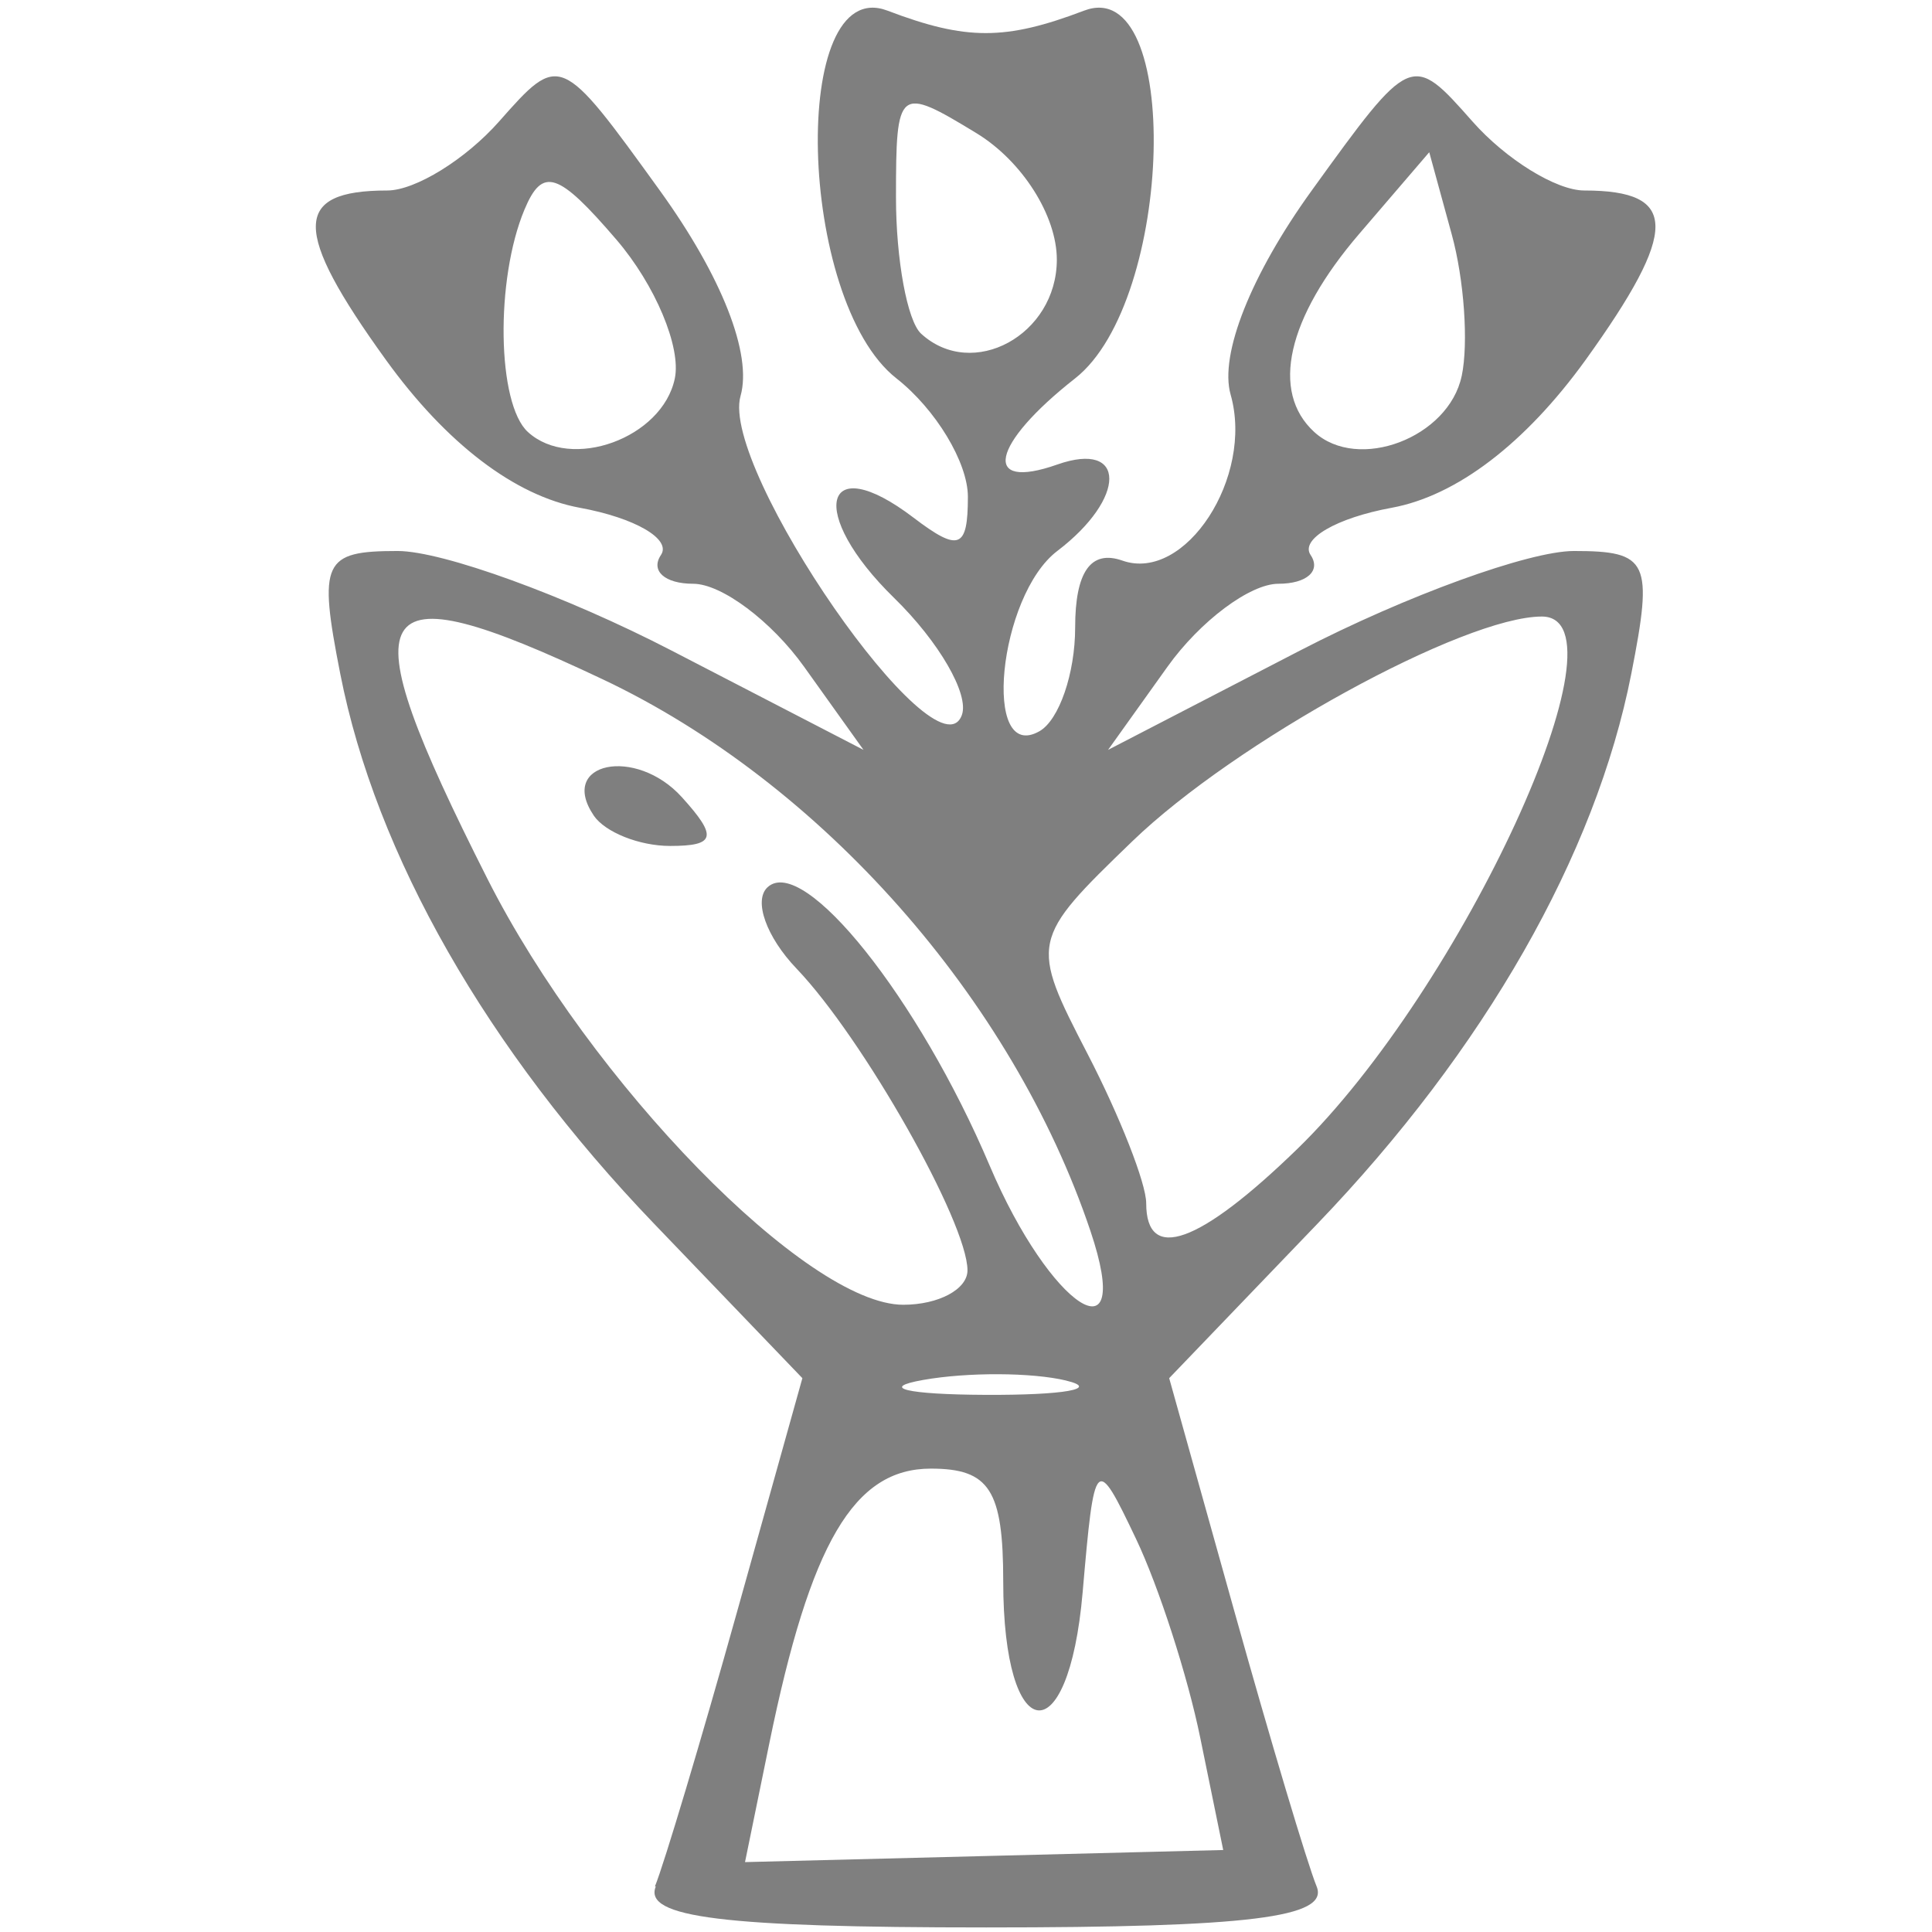
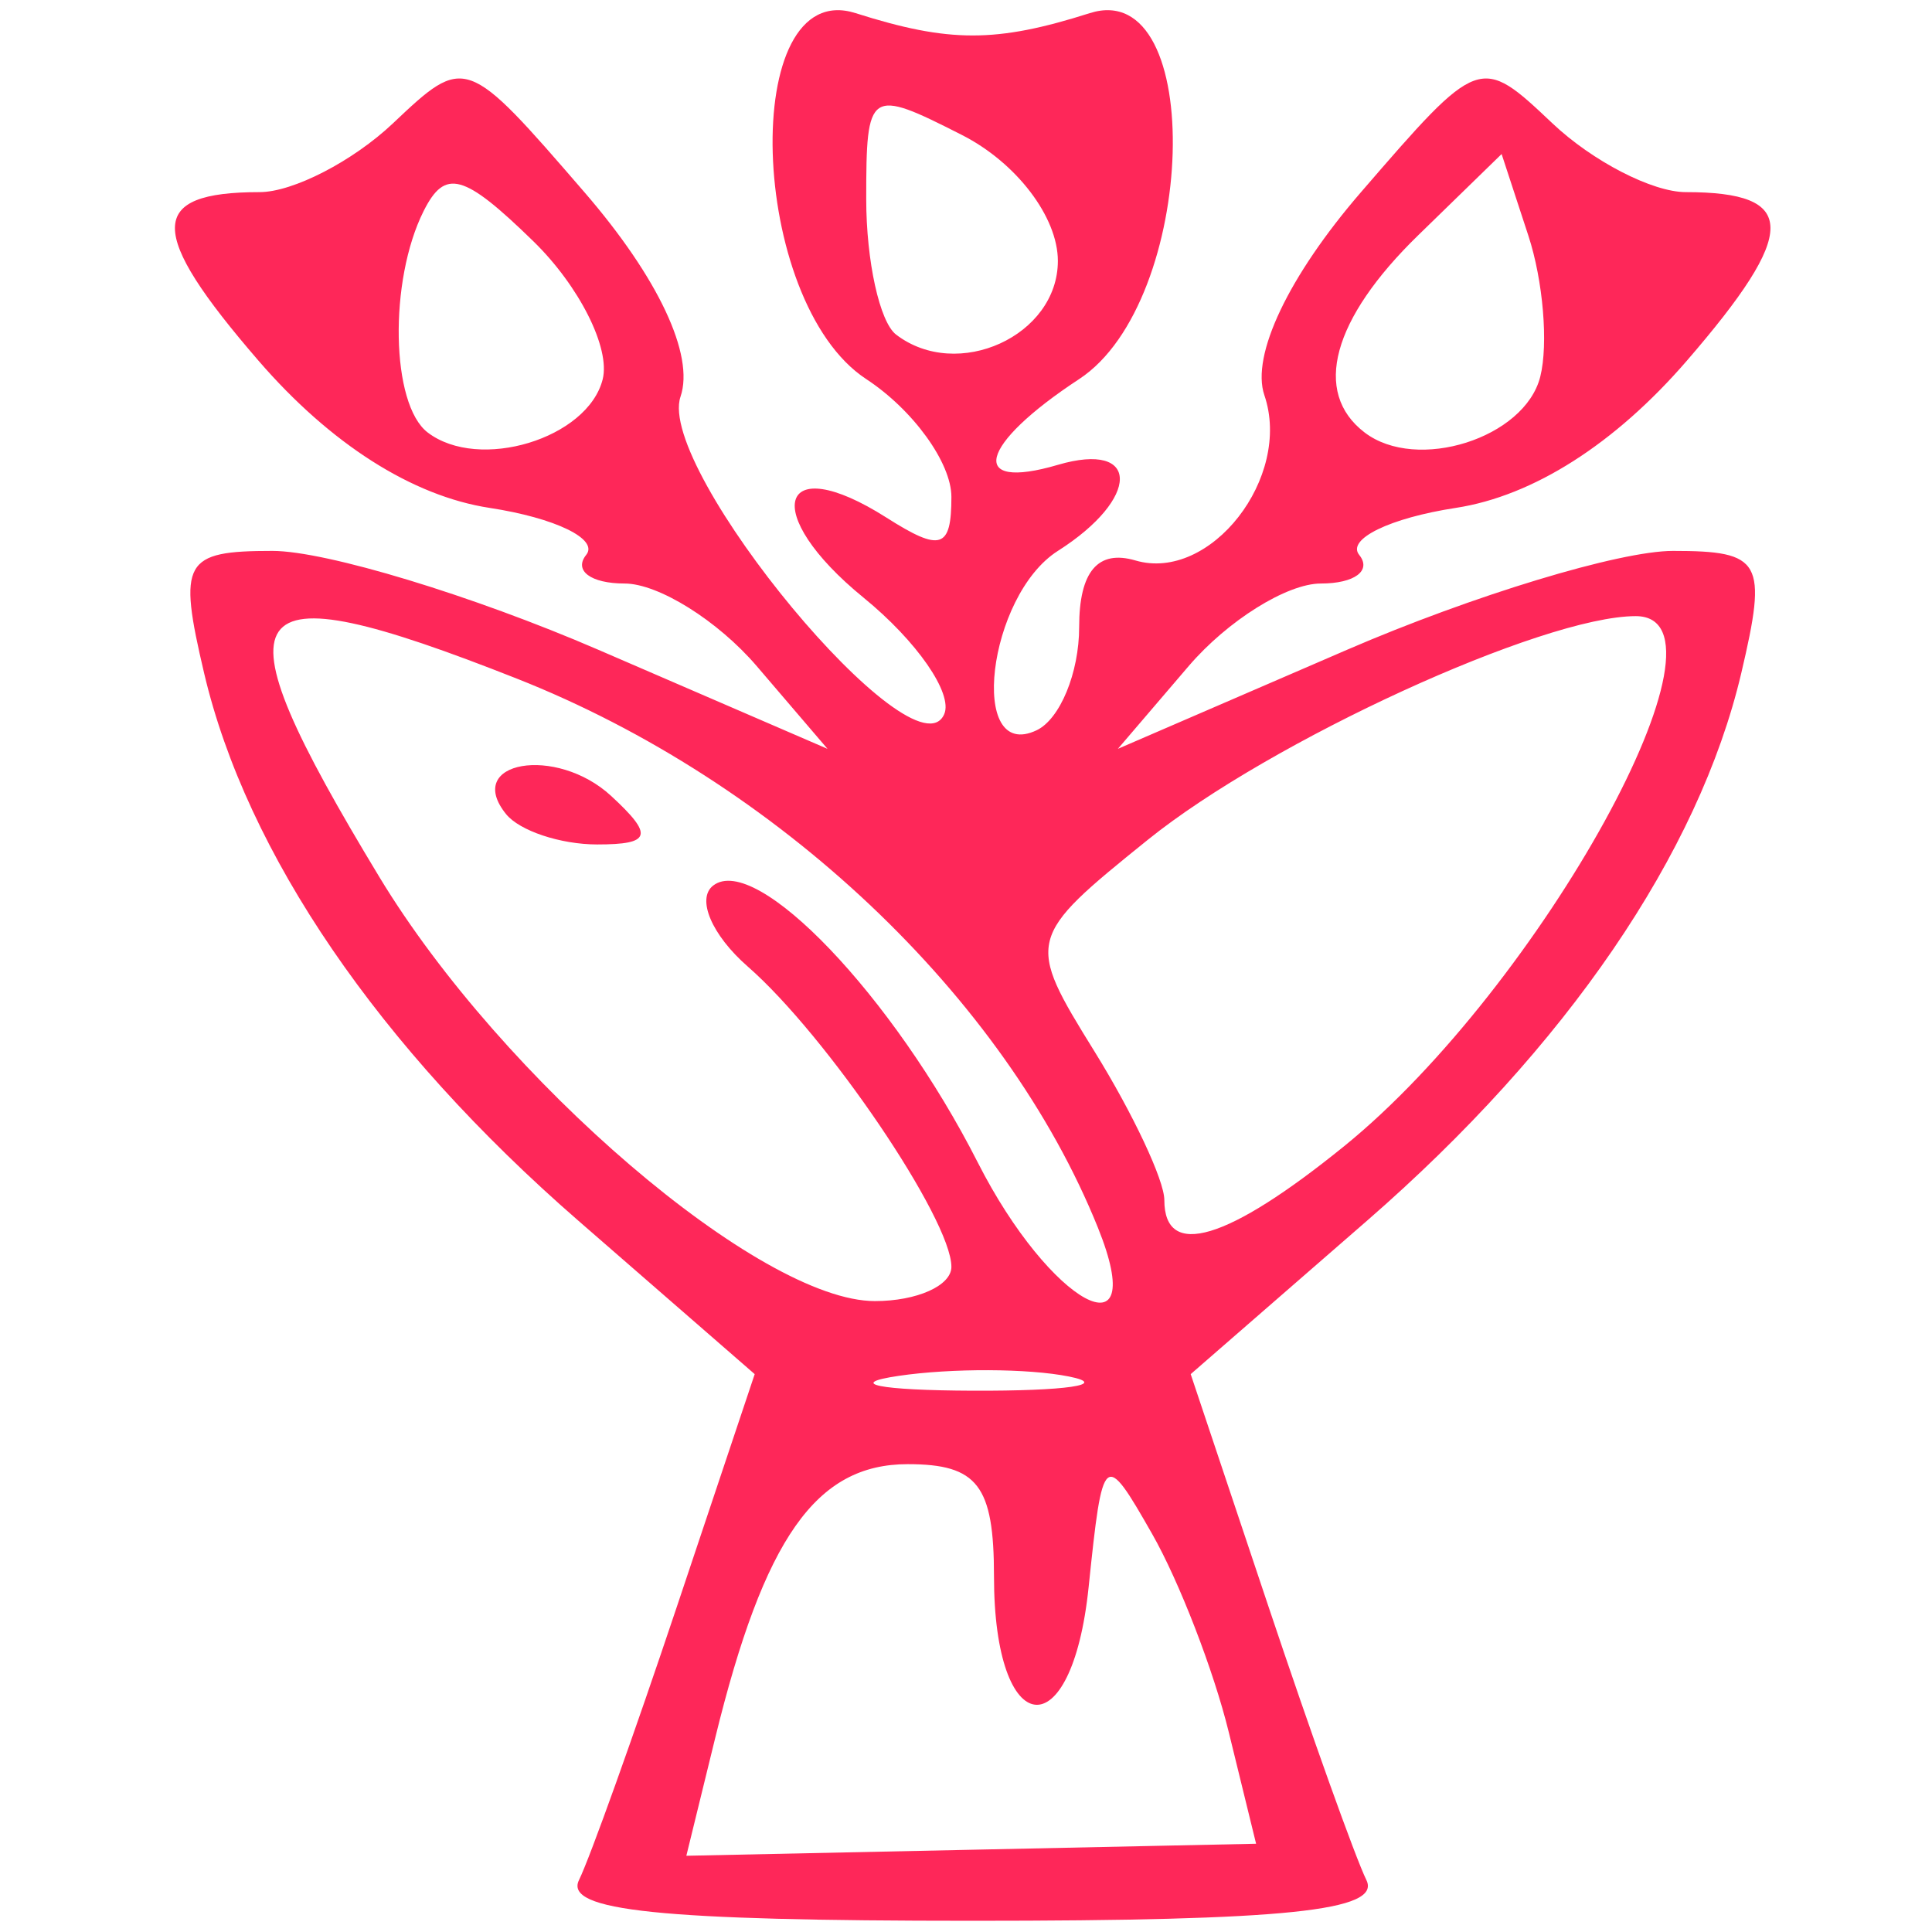
<svg xmlns="http://www.w3.org/2000/svg" width="1000mm" height="1000mm" viewBox="0 0 1000 1000">
-   <path d="M338.985 976.437c4.755-11.662 23.915-75.63 42.508-142.151l33.817-120.947-76.668-79.856c-86.568-90.173-144.075-190.91-162.515-284.678-11.454-58.262-8.957-63.611 29.69-63.611 23.202 0 86.947 23.161 141.657 51.47l99.47 51.468-30.719-42.987c-16.9-23.644-42.746-42.988-57.437-42.988-14.698 0-22.201-6.704-16.677-14.898 5.524-8.193-13.363-19.19-41.977-24.436-33.592-6.162-69.15-33.275-100.385-76.553-48.543-67.26-48.431-87.67.698-87.67 14.482 0 40.537-16.085 57.9-35.746 31.46-35.621 31.753-35.496 83.218 35.809 32.069 44.437 47.886 84.72 41.733 106.295-10.741 37.66 101.882 200.007 114.56 165.137 3.915-10.711-11.881-37.982-35.062-60.602-45.08-43.998-37.067-77.402 9.979-41.602 23.586 17.943 28.201 16.18 28.201-10.776 0-17.728-16.65-45.305-37.005-61.282-51.326-40.293-55.445-209.655-4.615-190.323 40.704 15.486 61.046 15.486 101.756 0 50.816-19.332 46.697 150.03-4.614 190.323-43.62 34.243-48.641 58.465-9.252 44.606 35.9-12.63 35.9 17.44 0 44.755-30.536 23.237-39.165 110.248-9.244 93.296 10.174-5.764 18.496-29.933 18.496-53.705 0-28.86 8.124-40.362 24.46-34.617 32.522 11.445 68.177-43.27 56.003-85.953-5.874-20.68 10.531-62.03 41.949-105.552 51.466-71.305 51.76-71.43 83.22-35.809 17.361 19.66 43.416 35.747 57.898 35.747 48.92 0 49.032 20.408.7 87.67-31.237 43.277-66.794 70.392-100.387 76.552-28.607 5.244-47.5 16.243-41.977 24.436 5.524 8.194-1.957 14.898-16.67 14.898-14.691 0-40.543 19.344-57.437 42.988l-30.719 42.987 99.463-51.469c54.71-28.308 118.455-51.469 141.664-51.469 38.64 0 41.137 5.347 29.683 63.61-18.433 93.768-75.94 194.506-162.515 284.68l-76.667 79.855 33.816 120.947c18.6 66.52 37.726 130.489 42.508 142.15 6.573 16.056-34.949 21.205-171.025 21.205-136.083 0-177.612-5.149-171.032-21.204zm282.257-76.976c-6.503-31.96-21.496-78.287-33.236-102.947-20.838-43.765-21.502-43.104-27.628 27.642-7.335 84.71-41.11 80.086-41.11-5.629 0-47.298-7.104-58.37-37.459-58.37-39.844 0-62.367 38.342-83.66 142.429l-12.53 61.236 123.755-3.13 123.762-3.128zM551.86 714.577c-17.691-4.244-50.99-4.398-74.01-.32-23.012 4.058-8.537 7.53 32.166 7.72 40.704.191 59.528-3.13 41.844-7.378zm-51.095-57.04c0-24.734-54.102-120.246-88.457-156.169-15.67-16.384-22.425-35.353-15.006-42.154 18.67-17.12 78.227 57.524 114.917 144.036 31.369 73.97 75.275 102.503 52.2 33.926-40.446-120.22-139.419-232.15-252.56-285.617-123.034-58.146-132.712-41.38-59.59 103.265 53.416 105.678 165.515 220.519 215.247 220.519 18.285 0 33.249-8.012 33.249-17.805zM307.294 422.07c-18.537-27.5 21.74-35.857 45.628-9.467 18.593 20.537 17.46 25.258-6.084 25.258-15.909 0-33.711-7.106-39.564-15.79zm364.113 172.7c85.47-82.967 173.997-275.65 126.65-275.65-40.397 0-158.732 64.94-211.967 116.323-52.802 50.962-53.074 52.273-23.124 110.135 16.67 32.208 30.305 66.948 30.305 77.2 0 31.014 27.481 21.164 78.136-28.008zM349.27 195.956c3.427-16.212-10.18-48.56-30.194-71.885-30.194-35.2-38.285-37.85-47.606-15.588-15.174 36.251-14.194 100.48 1.749 115.1 22.278 20.421 69.57 3.243 76.051-27.627zm407.313-1.353c3.566-16.957 1.258-49.952-5.175-73.32l-11.635-42.49-36.257 42.266c-37.347 43.53-46.012 81.689-23.285 102.526 22.69 20.804 69.618 2.987 76.33-28.982zm-209.569-60.238c0-22.774-17.985-51.058-41.627-65.448-40.466-24.637-41.627-23.712-41.627 33.27 0 32.238 5.874 63.966 12.979 70.508 26.677 24.463 70.275.686 70.275-38.33z" fill="#7f7f7f" />
-   <path d="M1240.531 663.46c18.781-16.27 34.818-29.583 35.638-29.583.821 0-13.879 13.312-32.66 29.582-18.782 16.27-34.818 29.582-35.638 29.582-.821 0 13.878-13.312 32.66-29.582zm22.83 25.294c-1.091-.943-2.216-8.757-2.499-17.364l-.518-15.648-2.03 16.72-2.03 16.72.315-16.72c.394-21.352 5.98-21.906 7.151-.71l.89 16.012 45.272.781 45.272.782-44.916.57c-24.704.315-45.809-.2-46.9-1.143zm-66.909-6.746l-6.404-5.89 36.409-30.766 36.408-30.767-35.01 30.923-35.008 30.923 6.636 5.733c3.65 3.153 5.902 5.732 5.005 5.732-.9 0-4.513-2.65-8.036-5.888zm158.34-22.407c0-14.856.494-20.933 1.091-13.505.608 7.427.608 19.582 0 27.01-.597 7.427-1.092 1.35-1.092-13.505zm-166.657-.644l-5.673-5.787 6.7 4.9c6.298 4.605 8.057 6.675 5.673 6.675-.563 0-3.58-2.604-6.7-5.788zm112.698-29.425c2.866-.647 7.556-.647 10.422 0 2.867.647.518 1.176-5.211 1.176-5.732 0-8.078-.53-5.211-1.176zm23.424-4.015c.247-4.158.72-4.555 1.68-1.41 1.013 3.325 5.41 4.6 18.266 5.302l16.932.923-18.612.486c-17.574.46-18.593.164-18.266-5.3zm-54.173-6.43l-7.219-7.075 8.19 6.237c7.653 5.828 9.554 7.911 7.218 7.911-.529 0-4.218-3.183-8.189-7.074zm-32.644.525c-2.1-2.186-5.949-3.275-8.553-2.42-3.816 1.254-4.006.922-.98-1.712 3.035-2.64 5.022-2.174 10.34 2.42 3.622 3.128 5.781 5.688 4.8 5.688-.98 0-3.505-1.79-5.607-3.976zm53.715.393c0-.556 2.08-1.7 4.621-2.543 2.65-.879 3.846-.448 2.802 1.01-1.749 2.445-7.423 3.616-7.423 1.533zm22.354-1.532c-1.046-1.459.158-1.89 2.803-1.011 5.159 1.71 6.102 3.553 1.82 3.553-1.542 0-3.621-1.144-4.623-2.542zm-48.134-23.834c-.934-1.302-.124-3.714 1.797-5.359 2.662-2.282 2.975-1.824 1.319 1.933-1.452 3.293-1.092 4.344 1.103 3.173 1.803-.963 3.982-.767 4.841.435.856 1.203-.45 2.186-2.903 2.186-2.457 0-5.23-1.065-6.161-2.368zm27.575 1.082c-.844-1.18.36-2.144 2.672-2.144 2.313 0 3.515.965 2.67 2.144-.844 1.179-2.044 2.143-2.67 2.143-.63 0-1.828-.964-2.672-2.143zm30.961.122c0-1.111 2.68-2.02 5.956-2.02 3.275 0 5.955.909 5.955 2.02 0 1.112-2.68 2.021-5.955 2.021-3.276 0-5.956-.909-5.956-2.02zm3.02-9.334c1.929-1.665 3.942-1.665 5.871 0 1.928 1.666.923 2.536-2.935 2.536-3.857 0-4.864-.87-2.935-2.536zm-25.354-1.506c1.013-1.415 2.432-2.573 3.153-2.573.72 0 1.314 1.158 1.314 2.573s-1.42 2.572-3.154 2.572-2.325-1.157-1.313-2.572zm-22.292-3.638c1.93-1.666 3.943-1.666 5.872 0 1.928 1.666.923 2.535-2.936 2.535-3.856 0-4.864-.87-2.936-2.535zm62.493-6.652c0-1.414 1.34-2.572 2.978-2.572 1.638 0 2.978 1.158 2.978 2.572 0 1.415-1.34 2.573-2.978 2.573-1.637 0-2.978-1.158-2.978-2.573z" fill="#a6a6a6" />
-   <path d="M1194.93 685.826c-9.364-8.443-9.667-10.081-3.044-16.404 4.65-4.438 4.534-5.119-1.866-11.004-8.797-8.088-6.578-12.535 8.158-16.348 13.903-3.599 18.89-8.081 23.086-20.754 3.69-11.147 11.21-13.19 20.575-5.592 5.975 4.85 7.157 5.02 10.521 1.519 5.65-5.88 9.77-4.885 20.927 5.059 11.546 10.29 14.89 11.156 14.89 3.858 0-2.83 1.847-5.144 4.103-5.144 2.258 0 6.277-2.605 8.934-5.788l4.83-5.788 4.83 5.788c2.657 3.183 6.677 5.788 8.934 5.788 2.256 0 4.103 2.315 4.103 5.144 0 4.576 1.985 5.145 17.962 5.145h17.962l-.833 30.225-.844 30.225h-98.27l-.303-18.007-.304-18.006 1.796 16.72 1.796 16.72 44.442.715c33.556.54 45.032-.09 46.855-2.572 1.328-1.808 2.436-14.573 2.46-28.368v-25.08h-81.987l-34.15 29.582c-18.781 16.27-34.924 29.582-35.872 29.582-.945 0-5.326-3.247-9.728-7.215zm45.51-27.433l34.057-29.503-7.167-6.59-7.167-6.59-35.058 30.205-35.057 30.204 6.404 5.889c3.523 3.238 7.198 5.888 8.168 5.888.968 0 17.088-13.276 35.82-29.503zm-33.872-1.707c5.637-5.451 5.628-5.474-1.4-3.583-4.86 1.309-6.436 1.013-5.035-.944 1.125-1.566 3.968-2.848 6.328-2.848 2.36 0 4.29-1.157 4.29-2.572 0-2.916-4.384-3.21-14.143-.951-7.962 1.843-8.482 5.276-1.773 11.68 6.007 5.734 4.922 5.807 11.733-.782zm17.86-15.354c5.618-5.363 5.603-5.4-1.742-4.502-4.136.506-7.844 2.894-8.4 5.407-1.342 6.085 3.248 5.675 10.142-.905zm4.19-11.161c0-2.04 1.485-4.5 3.299-5.467 2.255-1.204 2.626.17 1.177 4.35l-2.12 6.11 6.93-5.788 6.929-5.788-6.586-5.688c-7.693-6.647-11.568-4.577-14.41 7.698-1.25 5.4-.754 8.28 1.432 8.28 1.843 0 3.35-1.669 3.35-3.707zm89.337-2.725c3.029-3.151 2.85-3.858-.98-3.858-2.575 0-6.09-2.026-7.809-4.502-2.977-4.287-3.274-4.287-6.251 0-1.72 2.476-5.234 4.502-7.81 4.502-3.825 0-4.004.707-.979 3.858 2.038 2.123 7.399 3.859 11.911 3.859s9.873-1.736 11.911-3.859zm-45.783-21.52c-.574-.897-1.883-4.687-2.915-8.423-1.496-5.418-.36-7.651 5.629-11.04 4.127-2.335 8.943-3.478 10.702-2.539 1.835.98-.675 3.329-5.88 5.507-7.906 3.307-8.623 4.431-5.545 8.688 4.2 5.81 14.014 6.532 14.014 1.032 0-2.122 1.419-3.859 3.153-3.859 1.735 0 2.326-1.157 1.314-2.572-1.013-1.415-.394-2.572 1.37-2.572 2.934 0 1.366 12.105-1.995 15.396-1.95 1.91-18.668 2.231-19.847.381zm53.355-13.028c-2.202-3.078 3.4-6.128 7.367-4.01 3.33 1.777 1.143 6.404-3.027 6.404-1.445 0-3.398-1.077-4.34-2.394zm-24.913-24.751c1.348-5.588 6.632-5.93 7.84-.507.631 2.815-.832 4.501-3.9 4.501-2.86 0-4.501-1.664-3.94-3.994z" fill="#7f7f7f" />
+   <path d="M299.696 973.095c5.697-11.606 28.487-75.27 50.646-141.473l40.287-120.37-91.343-79.475C196.141 542.033 127.623 441.775 105.66 348.455c-13.648-57.985-10.674-63.308 35.367-63.308 27.648 0 103.598 23.05 168.78 51.224l118.51 51.224-36.601-42.783c-20.132-23.53-50.926-42.783-68.433-42.783-17.507 0-26.447-6.672-19.866-14.827 6.58-8.154-15.924-19.098-50.01-24.32-40.024-6.13-82.388-33.116-119.605-76.187-57.842-66.94-57.707-87.252.58-87.252 17.252 0 48.295-16.01 68.982-35.576 37.483-35.452 37.83-35.327 99.149 35.638 38.214 44.226 57.06 84.316 49.728 105.788-12.798 37.48 121.387 199.054 136.49 164.35 4.64-10.66-14.158-37.8-41.773-60.313-53.713-43.788-44.168-77.033 11.887-41.404 28.097 17.859 33.598 16.103 33.598-10.724 0-17.644-19.84-45.09-44.087-60.99-61.152-40.101-66.056-208.656-5.51-189.416 48.502 15.412 72.734 15.412 121.237 0 60.546-19.24 55.642 149.315-5.51 189.416-51.97 34.08-57.956 58.187-11.022 44.393 42.768-12.569 42.768 17.358 0 44.542-36.385 23.127-46.664 109.722-11.022 92.852 12.124-5.739 22.043-29.79 22.043-53.45 0-28.721 9.682-40.17 29.136-34.452 38.756 11.39 81.232-43.063 66.728-85.543-7.028-20.58 12.552-61.734 49.98-105.05 61.319-70.964 61.665-71.089 99.148-35.637 20.688 19.567 51.73 35.576 68.983 35.576 58.286 0 58.421 20.312.58 87.252-37.217 43.071-79.581 70.057-119.605 76.188-34.086 5.22-56.591 16.165-50.01 24.32 6.58 8.154-2.36 14.826-19.866 14.826-17.507 0-48.302 19.252-68.433 42.783l-36.602 42.783 118.511-51.224c65.181-28.173 141.132-51.224 168.78-51.224 46.04 0 49.014 5.323 35.367 63.308-21.964 93.32-90.482 193.578-193.627 283.322L616.3 711.252l40.287 120.37c22.158 66.204 44.949 129.867 50.646 141.473 7.843 15.979-41.638 21.103-203.769 21.103-162.13 0-211.611-5.124-203.768-21.103zm336.291-76.61c-7.791-31.807-25.613-77.912-39.603-102.455-24.83-43.556-25.617-42.898-32.917 27.51-8.74 84.307-48.981 79.705-48.981-5.601 0-47.073-8.465-58.091-44.632-58.091-47.468 0-74.3 38.158-99.675 141.75l-14.928 60.943 147.451-3.111 147.451-3.112zm-82.669-184.001c-21.075-4.226-60.752-4.379-88.172-.34-27.42 4.037-10.177 7.495 38.318 7.682 48.495.187 70.93-3.117 49.854-7.342zm-60.875-56.768c0-24.617-64.456-119.673-105.391-155.425-18.67-16.306-26.715-35.185-17.878-41.953 22.248-17.039 93.202 57.25 136.916 143.35 37.377 73.617 89.687 102.014 62.197 33.764-48.192-119.647-166.115-231.045-300.909-284.256-146.592-57.869-158.12-41.183-71.006 102.773C260.02 559.143 393.576 673.437 452.83 673.437c21.787 0 39.613-7.974 39.613-17.72zM261.93 421.371c-22.086-27.37 25.907-35.686 54.368-9.422 22.148 20.439 20.798 25.137-7.223 25.137-18.955 0-40.17-7.072-47.145-15.715zm433.823 171.875c101.834-82.57 207.31-274.335 150.89-274.335-48.129 0-189.117 64.63-252.542 115.767-62.906 50.72-63.235 52.025-27.554 109.611 19.86 32.055 36.11 66.629 36.11 76.832 0 30.866 32.74 21.063 93.096-27.875zM311.947 196.334c4.057-16.135-12.13-48.329-35.971-71.542-35.98-35.032-45.62-37.669-56.721-15.514-18.077 36.079-16.914 100 2.084 114.551 26.538 20.325 82.882 3.227 90.608-27.495zm485.288-1.348c4.244-16.877 1.48-49.714-6.141-72.971l-13.858-42.286-43.202 42.064c-44.496 43.322-54.822 81.299-27.745 102.036 27.034 20.705 82.946 2.973 90.946-28.843zm-249.684-59.95c0-22.666-21.434-50.815-49.598-65.137-48.218-24.52-49.597-23.6-49.597 33.112 0 32.083 6.956 63.66 15.458 70.172 31.789 24.346 83.737.68 83.737-38.148z" fill="#fe2759" />
</svg>
